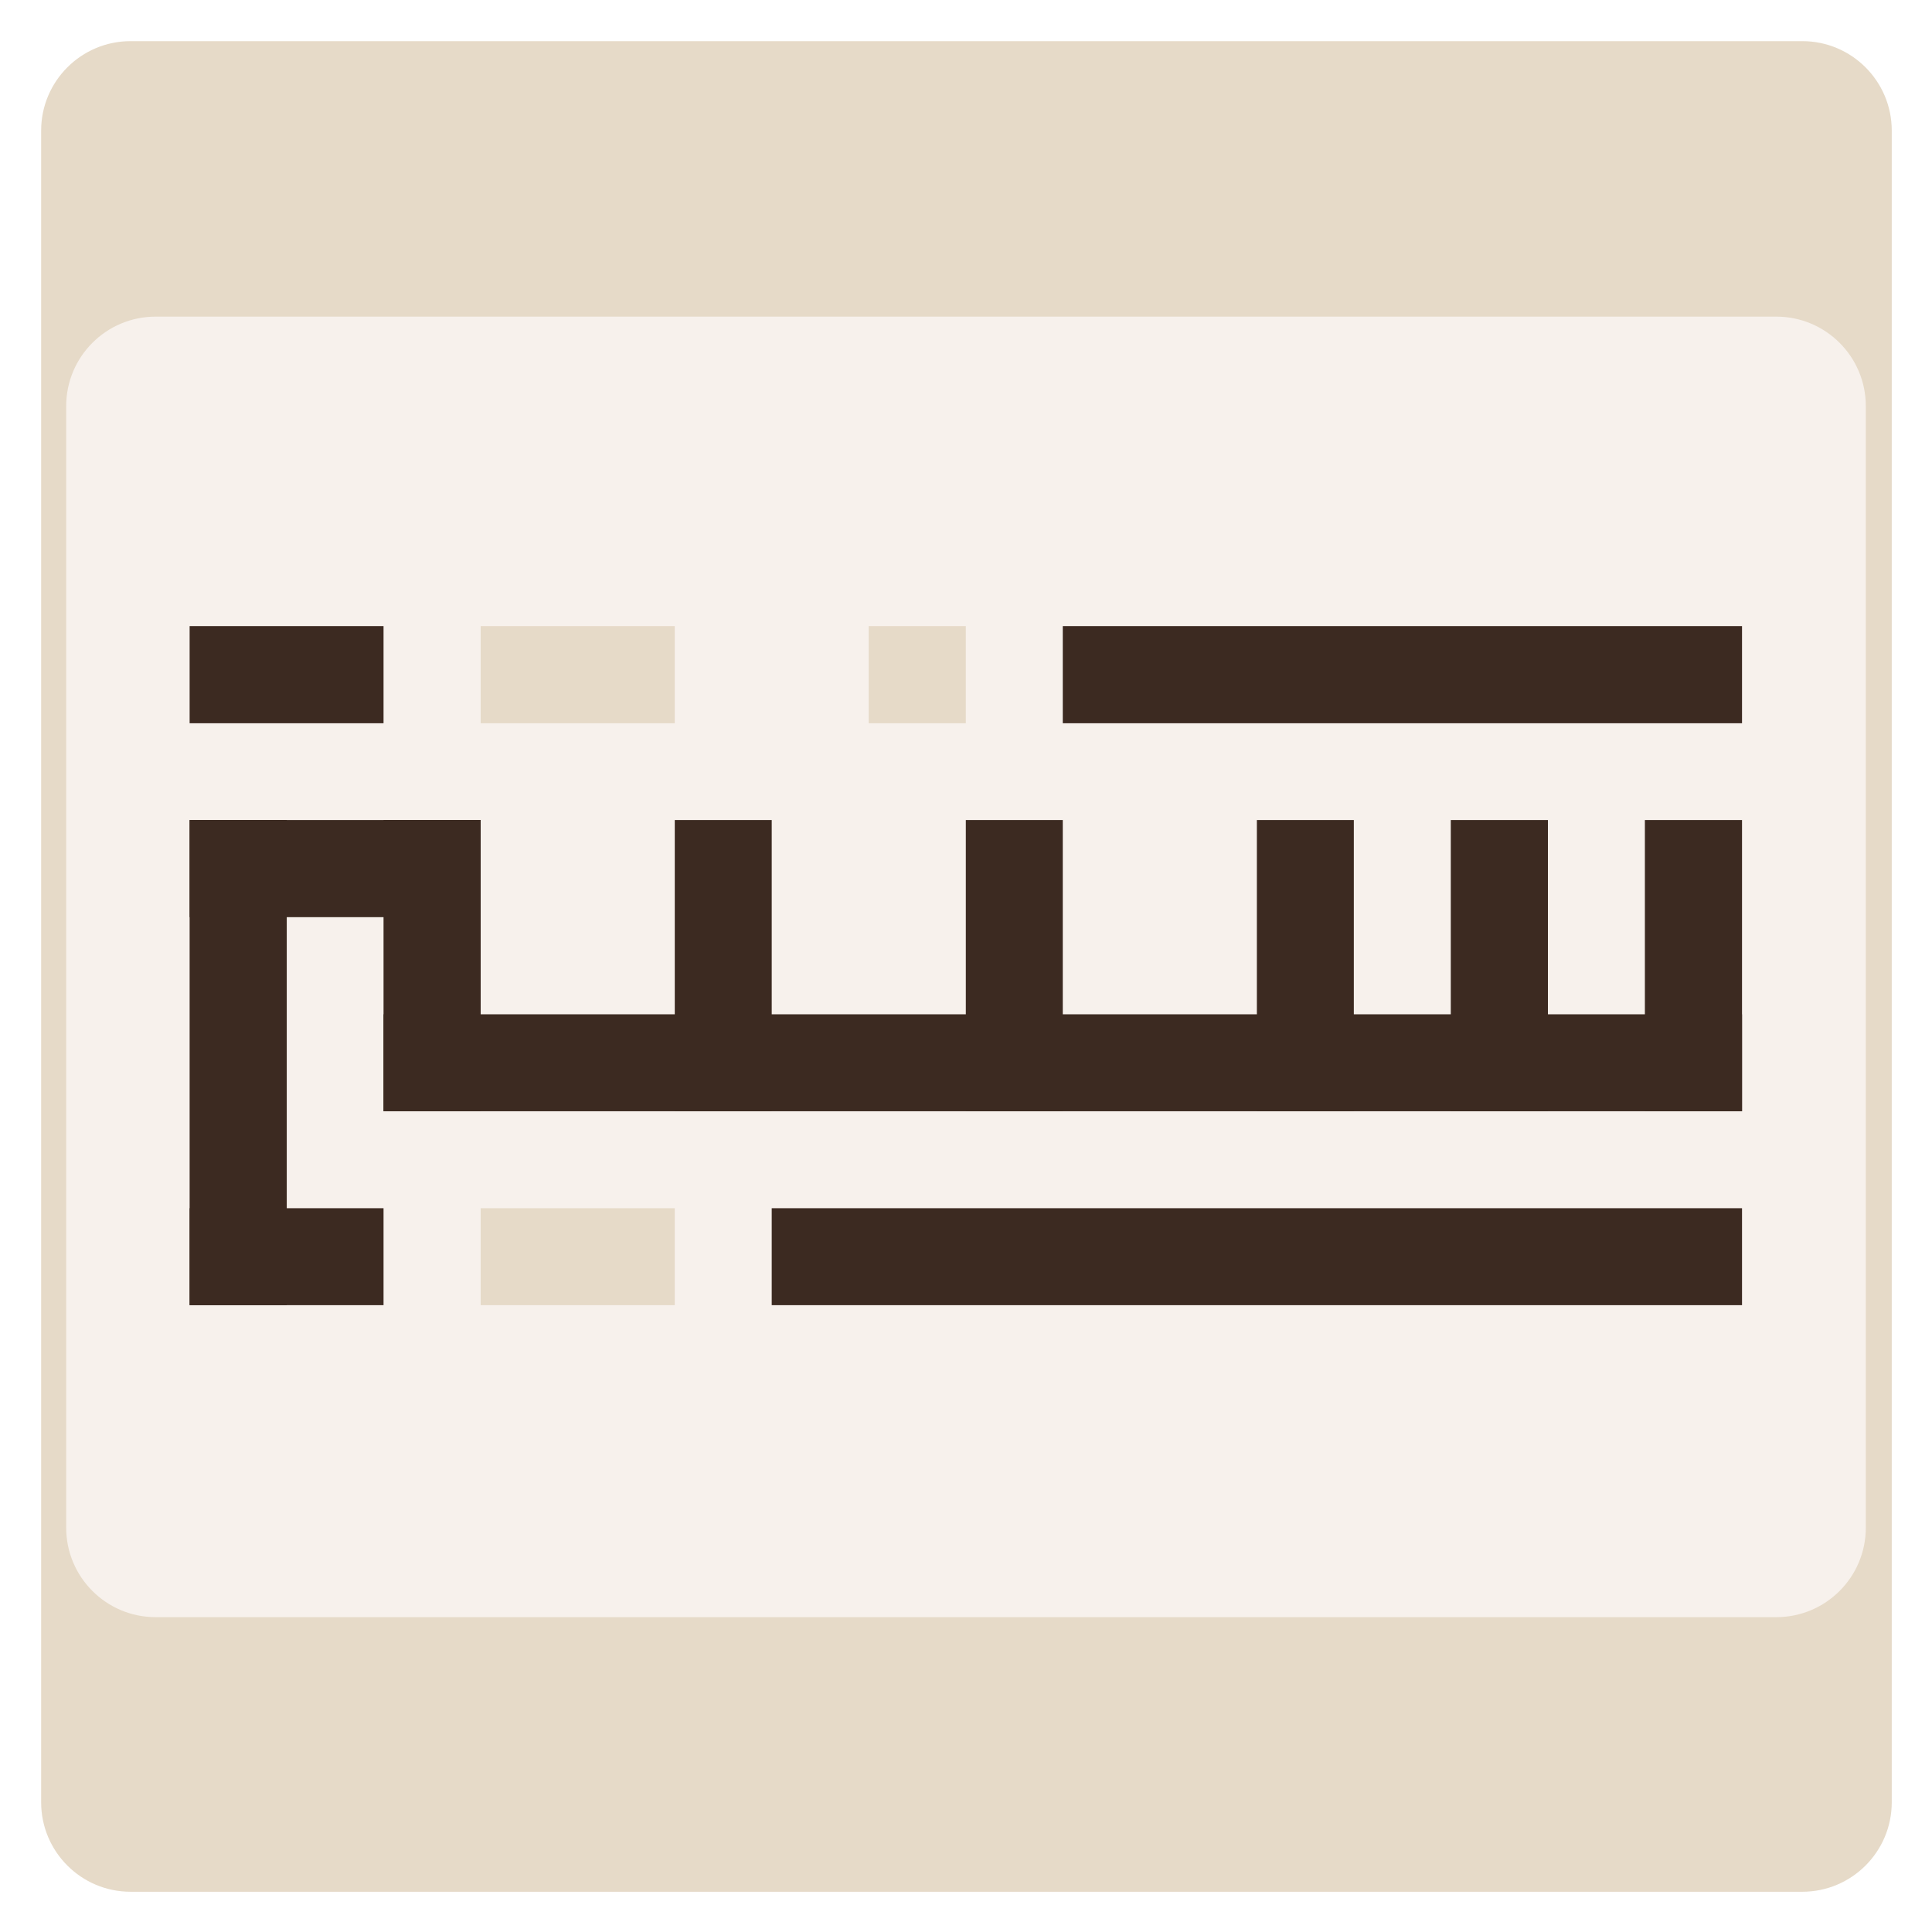
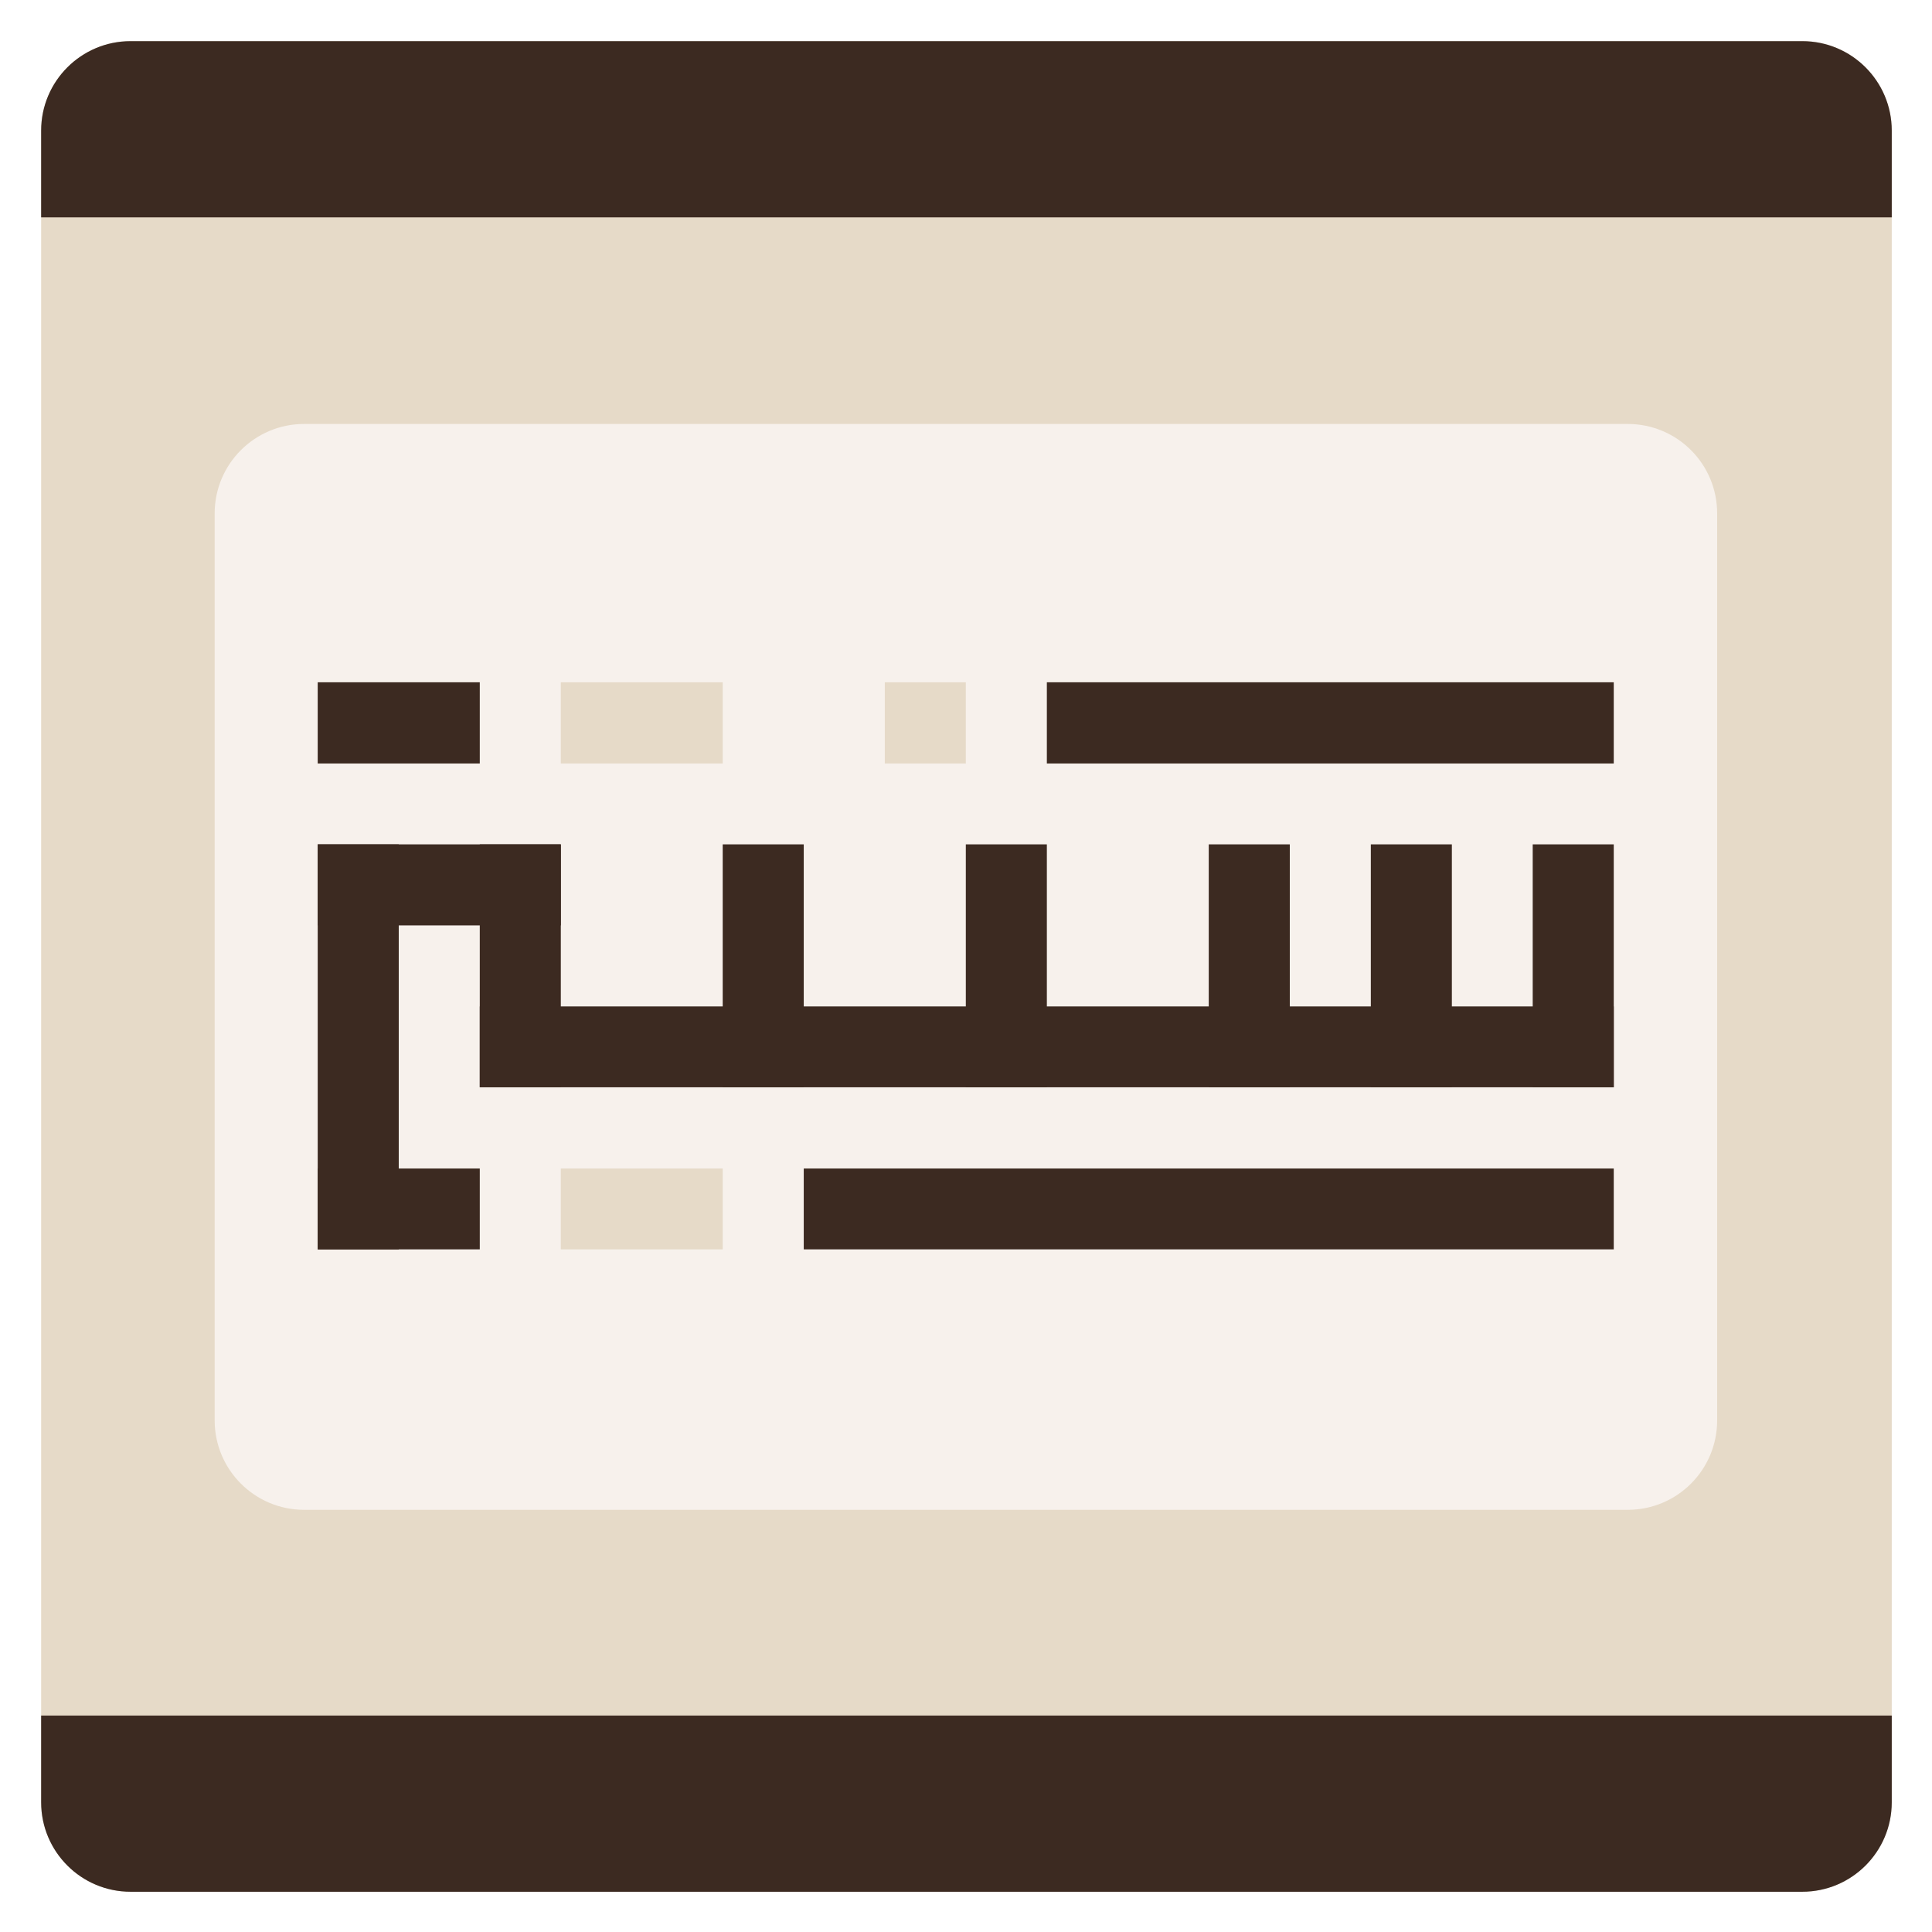
<svg xmlns="http://www.w3.org/2000/svg" height="1080" viewBox="0 0 1080 1080" width="1080">
  <path d="m23 73c0-27.6 22.4-50 50-50h934.5c27.6 0 50 22.4 50 50v934.5c0 27.6-22.4 50-50 50h-934.5c-27.6 0-50-22.4-50-50z" fill="#e6dac8" />
-   <path d="m37 227c0-27.6 22.4-50 50-50h906c27.6 0 50 22.4 50 50v627c0 27.6-22.4 50-50 50h-906c-27.6 0-50-22.4-50-50z" fill="#f7f1ec" />
+   <path d="m23 959h1034.5v48.5c0 27.6-22.4 50-50 50h-934.5c-27.6 0-50-22.4-50-50z" fill="#3c2a21" />
+   <path d="m1057.5 121.5h-1034.5v-48.5c0-27.6 22.4-50 50-50h934.5c27.6 0 50 22.4 50 50z" fill="#3c2a21" />
+   <path d="m120 287c0-27.6 22.4-50 50-50h739.9c27.7 0 50 22.4 50 50v507c0 27.6-22.3 50-50 50h-739.9c-27.6 0-50-22.4-50-50z" fill="#f7f1ec" />
  <g fill="#3c2a21">
-     <path d="m973.8 567v54.2h-759.4v-54.2z" />
-     <path d="m973.8 621.2h-54.3v-162.8h54.3z" />
-     <path d="m865.3 458.4v162.8h-54.3v-162.8z" />
-     <path d="m756.8 458.4v162.8h-54.2v-162.8z" />
-     <path d="m594.1 458.4v162.8h-54.2v-162.8z" />
-     <path d="m431.4 458.4v162.8h-54.2v-162.8z" />
-     <path d="m268.7 458.4v162.8h-54.3v-162.8z" />
-     <path d="m268.7 458.4v54.3h-162.7v-54.3z" />
-     <path d="m160.3 458.4v271.2h-54.3v-271.2z" />
-     <path d="m214.4 675.4v54.2h-108.4v-54.2z" />
-     <path d="m973.8 675.4v54.2h-542.4v-54.2z" />
-     <path d="m973.8 350v54.3h-379.7v-54.3z" />
-     <path d="m214.4 350v54.3h-108.4v-54.3z" />
+     <path d="m902.1 562.6v45.2h-633.9v-45.2z" />
+     <path d="m902.1 607.8h-45.3v-135.8h45.3z" />
+     <path d="m811.6 472v135.8h-45.3v-135.8z" />
+     <path d="m721 472v135.8h-45.3v-135.8z" />
+     <path d="m585.2 472v135.8h-45.3v-135.8z" />
+     <path d="m449.3 472v135.8h-45.3v-135.8z" />
+     <path d="m313.5 472v135.8h-45.3v-135.8z" />
+     <path d="m313.5 472v45.3h-135.9v-45.3z" />
+     <path d="m222.9 472v226.4h-45.3v-226.4z" />
+     <path d="m268.2 653.2v45.2h-90.6v-45.2z" />
+     <path d="m902.1 653.2v45.2h-452.8v-45.2z" />
+     <path d="m902.1 381.4v45.4h-316.9v-45.4z" />
+     <path d="m268.2 381.4v45.4h-90.6v-45.4z" />
  </g>
-   <path d="m539.9 350v54.3h-54.3v-54.3z" fill="#e6dac8" />
-   <path d="m377.2 350v54.3h-108.5v-54.3z" fill="#e6dac8" />
-   <path d="m377.2 675.4v54.2h-108.5v-54.2z" fill="#e6dac8" />
+   <path d="m539.9 381.4v45.4h-45.3v-45.4z" fill="#e6dac8" />
+   <path d="m404 381.4v45.4h-90.5v-45.4z" fill="#e6dac8" />
+   <path d="m404 653.2v45.2h-90.5v-45.2z" fill="#e6dac8" />
</svg>
